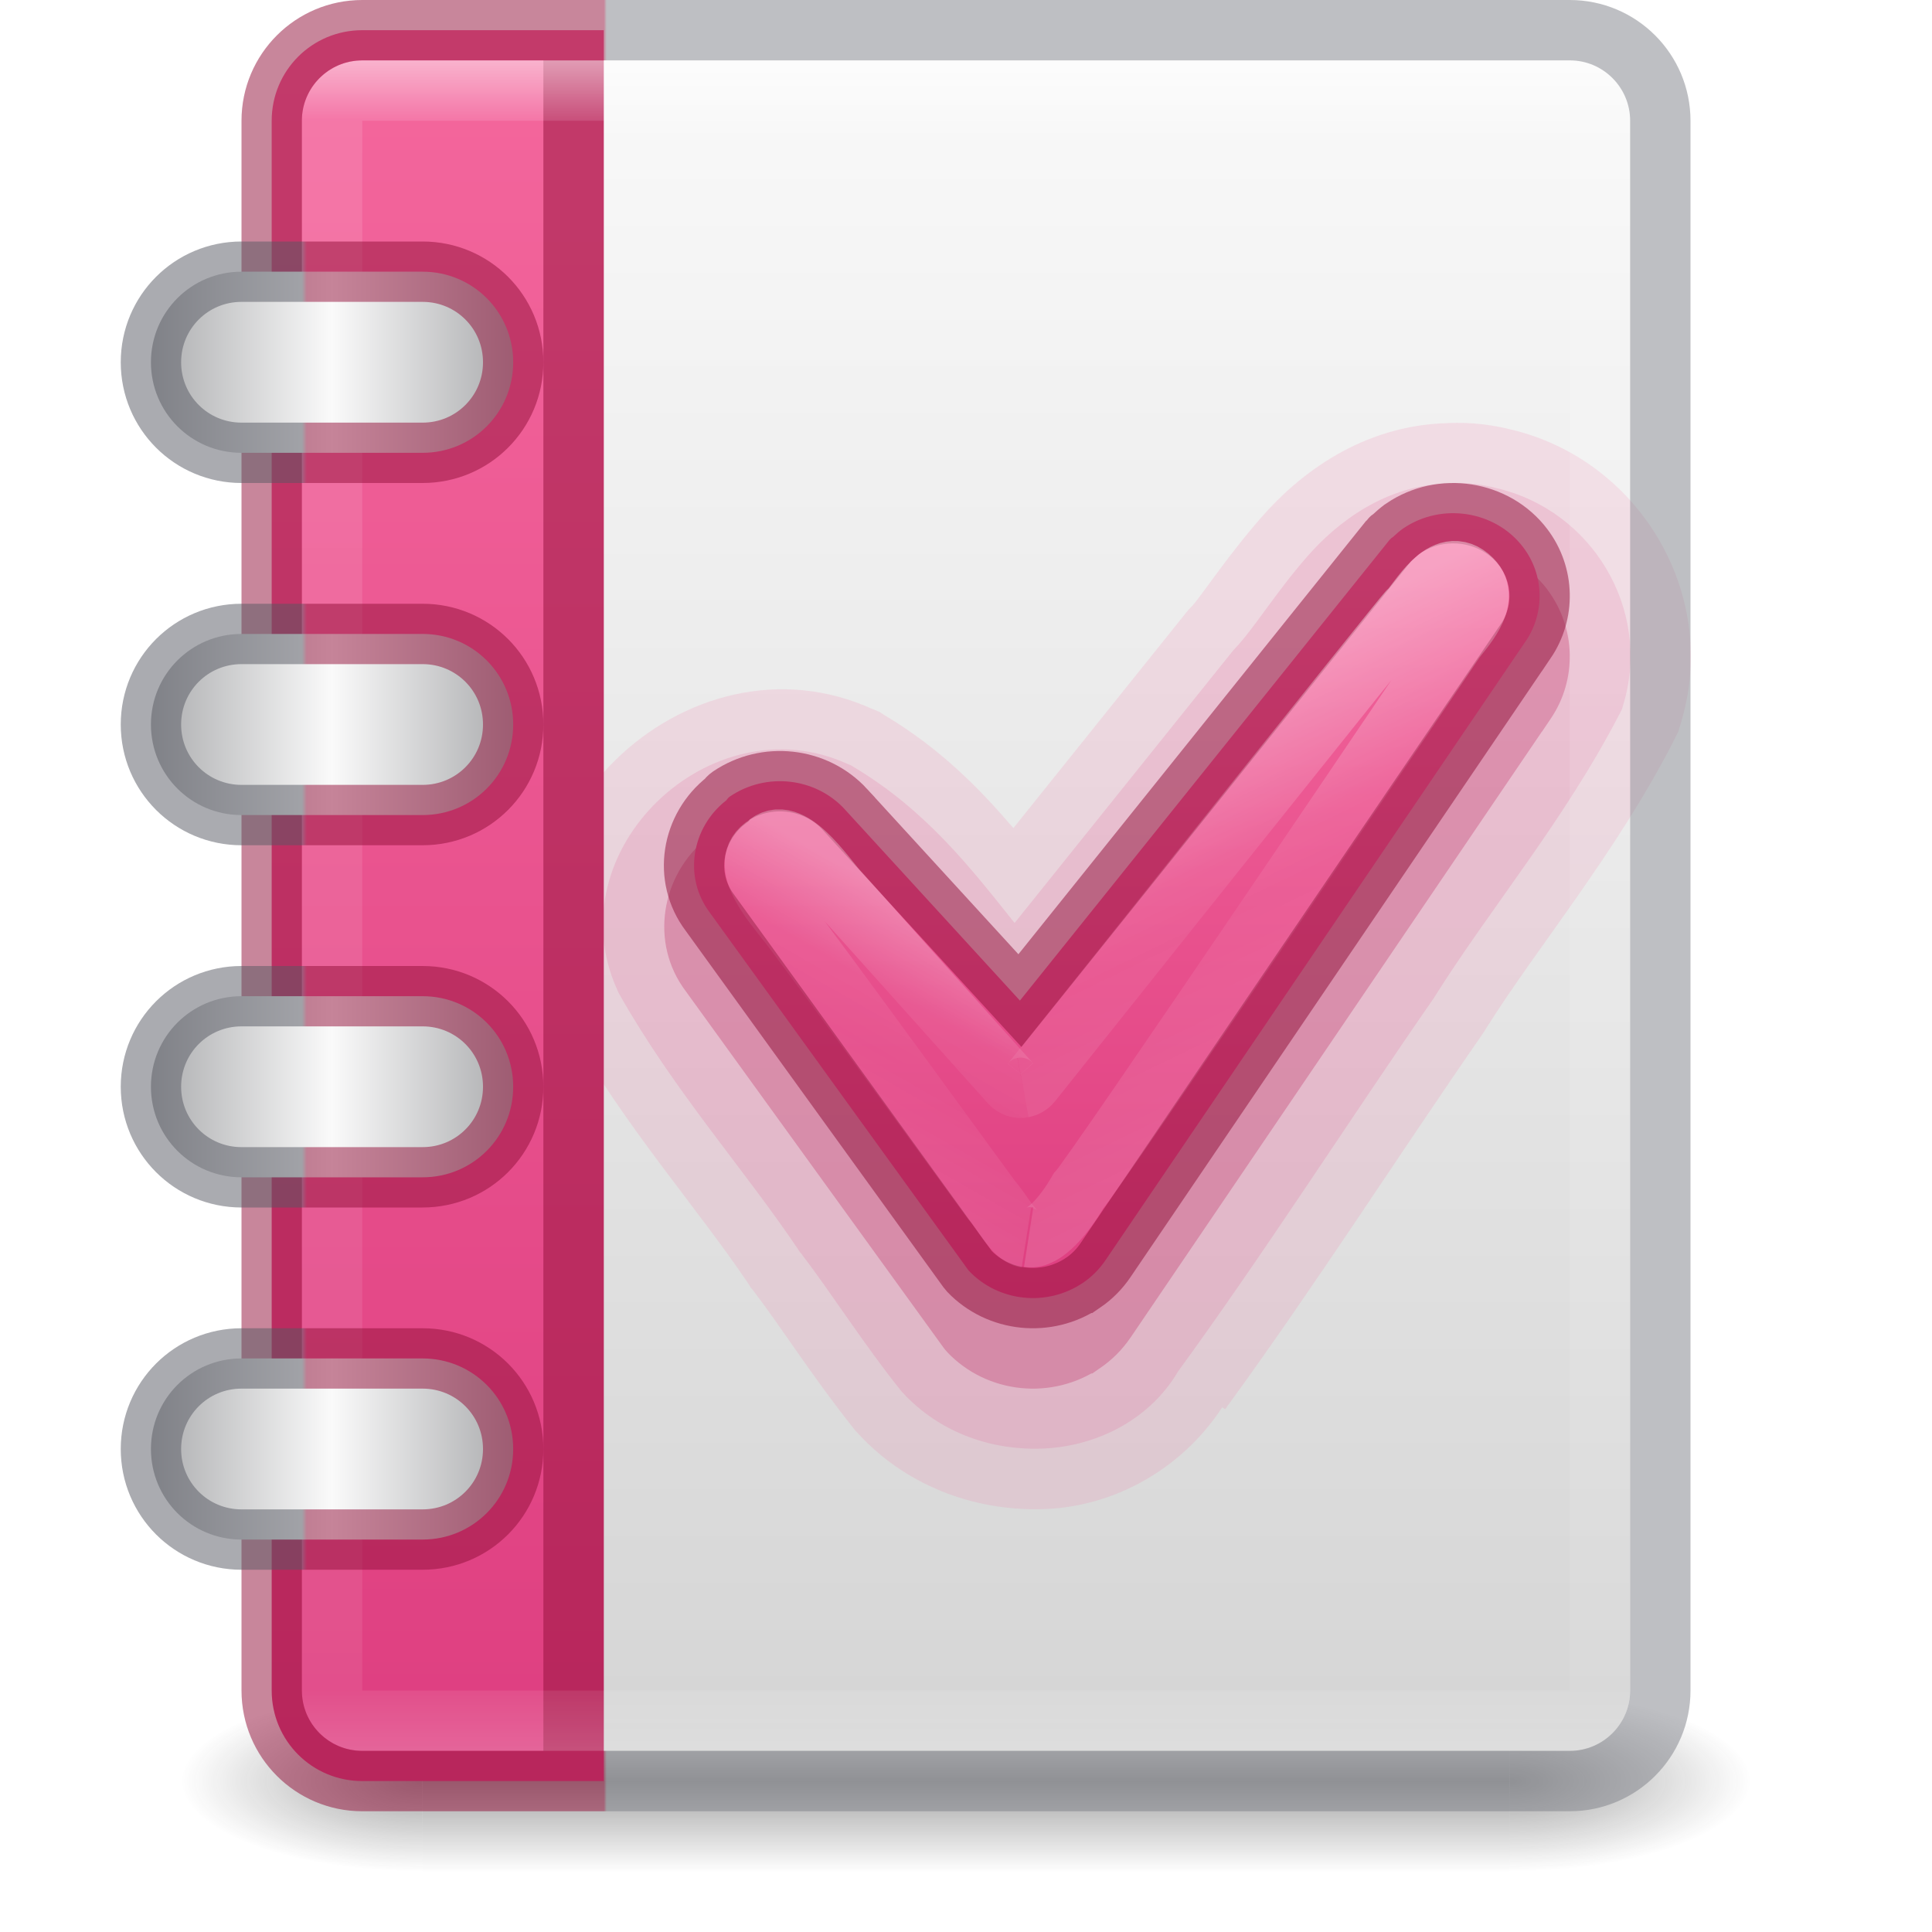
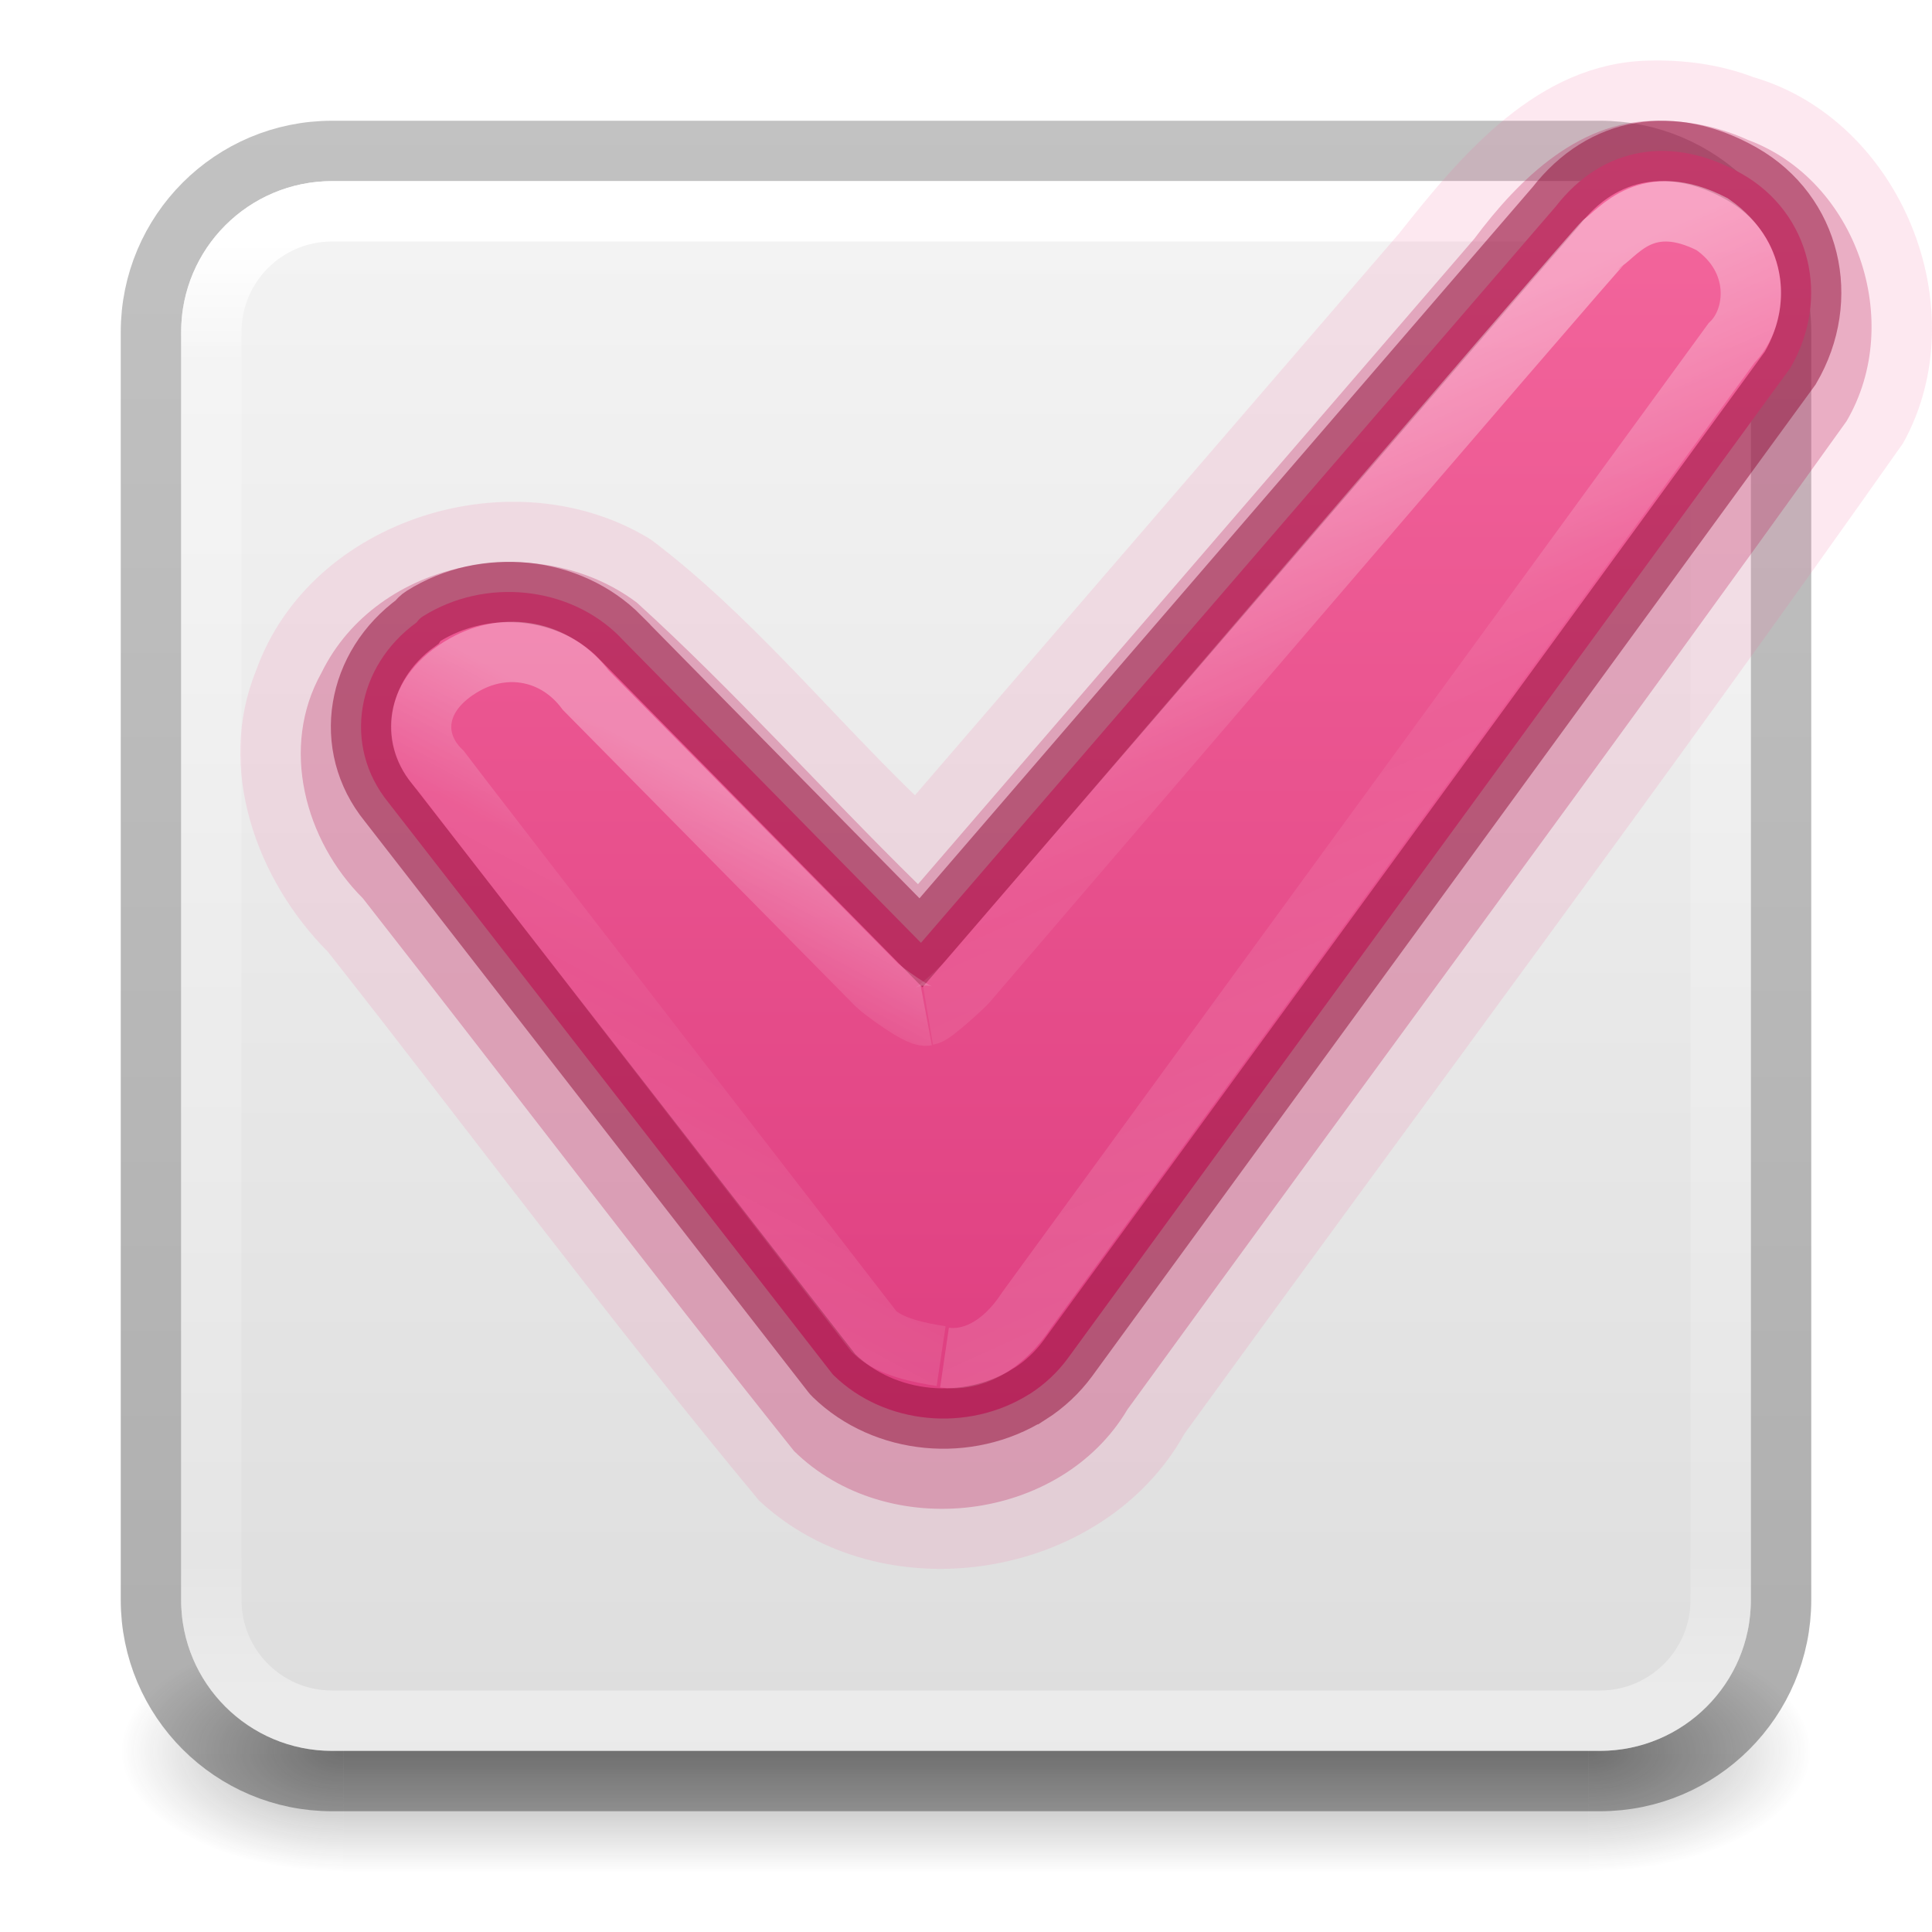
- <svg xmlns="http://www.w3.org/2000/svg" xmlns:xlink="http://www.w3.org/1999/xlink" version="1.1" width="32" height="32" id="svg3844">
-   <defs id="defs3846">
-     <linearGradient id="linearGradient913">
-       <stop style="stop-color:#555761;stop-opacity:1" offset="0" id="stop909" />
-       <stop style="stop-color:#555761;stop-opacity:1" offset="0.429" id="stop917" />
-       <stop style="stop-color:#910e38;stop-opacity:1" offset="0.44" id="stop919" />
-       <stop style="stop-color:#910e38;stop-opacity:1" offset="1" id="stop911" />
+ <svg xmlns="http://www.w3.org/2000/svg" xmlns:xlink="http://www.w3.org/1999/xlink" id="svg4715" height="32" width="32" version="1.1">
+   <defs id="defs4717">
+     <linearGradient id="linearGradient3924">
+       <stop offset="0" style="stop-color:#ffffff;stop-opacity:1" id="stop3926" />
+       <stop offset="0.081" style="stop-color:#ffffff;stop-opacity:0.235" id="stop3928" />
+       <stop offset="0.908" style="stop-color:#ffffff;stop-opacity:0.157" id="stop3930" />
+       <stop offset="1" style="stop-color:#ffffff;stop-opacity:0.392" id="stop3932" />
    </linearGradient>
-     <linearGradient id="linearGradient930">
-       <stop style="stop-color:#abacae;stop-opacity:1" offset="0" id="stop926" />
-       <stop style="stop-color:#fafafa;stop-opacity:1" offset="0.5" id="stop934" />
-       <stop style="stop-color:#abacae;stop-opacity:1" offset="1" id="stop928" />
+     <radialGradient gradientTransform="matrix(2.003784,0,0,1.4,27.98813,-17.4)" gradientUnits="userSpaceOnUse" xlink:href="#linearGradient3688-166-749" id="radialGradient3163" fy="43.5" fx="4.993" r="2.5" cy="43.5" cx="4.993" />
+     <linearGradient id="linearGradient3688-166-749">
+       <stop offset="0" style="stop-color:#181818;stop-opacity:1" id="stop2883" />
+       <stop offset="1" style="stop-color:#181818;stop-opacity:0" id="stop2885" />
    </linearGradient>
-     <linearGradient id="linearGradient918">
-       <stop style="stop-color:#910e38;stop-opacity:1" offset="0" id="stop914" />
-       <stop style="stop-color:#910e38;stop-opacity:1" offset="0.25" id="stop922" />
-       <stop style="stop-color:#7e8087;stop-opacity:1" offset="0.252" id="stop924" />
-       <stop style="stop-color:#7e8087;stop-opacity:1" offset="1" id="stop916" />
+     <radialGradient gradientTransform="matrix(2.003784,0,0,1.4,-20.01187,-104.4)" gradientUnits="userSpaceOnUse" xlink:href="#linearGradient3688-464-309" id="radialGradient3165" fy="43.5" fx="4.993" r="2.5" cy="43.5" cx="4.993" />
+     <linearGradient id="linearGradient3688-464-309">
+       <stop offset="0" style="stop-color:#181818;stop-opacity:1" id="stop2889" />
+       <stop offset="1" style="stop-color:#181818;stop-opacity:0" id="stop2891" />
    </linearGradient>
-     <linearGradient id="linearGradient899">
-       <stop id="stop895" style="stop-color:#f4679d;stop-opacity:1" offset="0" />
-       <stop id="stop897" style="stop-color:#de3e80;stop-opacity:1" offset="1" />
+     <linearGradient gradientUnits="userSpaceOnUse" xlink:href="#linearGradient3702-501-757" id="linearGradient3167" y2="39.999" x2="25.058" y1="47.028" x1="25.058" />
+     <linearGradient id="linearGradient3702-501-757">
+       <stop offset="0" style="stop-color:#181818;stop-opacity:0" id="stop2895" />
+       <stop offset="0.5" style="stop-color:#181818;stop-opacity:1" id="stop2897" />
+       <stop offset="1" style="stop-color:#181818;stop-opacity:0" id="stop2899" />
    </linearGradient>
-     <linearGradient id="linearGradient888">
-       <stop id="stop884" style="stop-color:#fafafa;stop-opacity:1" offset="0" />
-       <stop id="stop886" style="stop-color:#d4d4d4;stop-opacity:1" offset="1" />
-     </linearGradient>
-     <linearGradient x1="-51.786" y1="50.786" x2="-51.786" y2="2.906" id="linearGradient3033" xlink:href="#linearGradient3104-6" gradientUnits="userSpaceOnUse" gradientTransform="matrix(1.084352,0,0,1.199737,79.55086,-4.16286)" />
-     <linearGradient id="linearGradient3104-6">
-       <stop id="stop3106-3" style="stop-color:#000000;stop-opacity:0.318" offset="0" />
-       <stop id="stop3108-9" style="stop-color:#000000;stop-opacity:0.24" offset="1" />
-     </linearGradient>
-     <linearGradient x1="24" y1="5.864" x2="24" y2="42.176" id="linearGradient3093" xlink:href="#linearGradient3977-4" gradientUnits="userSpaceOnUse" gradientTransform="matrix(1.216216,0,0,1.540538,2.810818,-6.97295)" />
-     <linearGradient id="linearGradient3977-4">
-       <stop id="stop3979-7" style="stop-color:#ffffff;stop-opacity:1" offset="0" />
-       <stop id="stop3981-6" style="stop-color:#ffffff;stop-opacity:0.235" offset="0" />
-       <stop id="stop3983-5" style="stop-color:#ffffff;stop-opacity:0.157" offset="1" />
-       <stop id="stop3985-6" style="stop-color:#ffffff;stop-opacity:0.392" offset="1" />
-     </linearGradient>
-     <linearGradient x1="25.132" y1="0.985" x2="25.132" y2="47.013" id="linearGradient3096" xlink:href="#linearGradient3600-9" gradientUnits="userSpaceOnUse" gradientTransform="matrix(1.314283,0,0,1.260239,0.4572141,-2.17932)" />
-     <linearGradient id="linearGradient3600-9">
-       <stop id="stop3602-3" style="stop-color:#f4f4f4;stop-opacity:1" offset="0" />
-       <stop id="stop3604-7" style="stop-color:#dbdbdb;stop-opacity:1" offset="1" />
-     </linearGradient>
-     <radialGradient cx="605.714" cy="486.648" r="117.143" fx="605.714" fy="486.648" id="radialGradient3153" xlink:href="#linearGradient5060" gradientUnits="userSpaceOnUse" gradientTransform="matrix(0.01606478,0,0,0.01029412,16.31839,24.72571)" />
-     <linearGradient id="linearGradient5060">
-       <stop id="stop5062" style="stop-color:#000000;stop-opacity:1" offset="0" />
-       <stop id="stop5064" style="stop-color:#000000;stop-opacity:0" offset="1" />
-     </linearGradient>
-     <radialGradient cx="605.714" cy="486.648" r="117.143" fx="605.714" fy="486.648" id="radialGradient3156" xlink:href="#linearGradient5060" gradientUnits="userSpaceOnUse" gradientTransform="matrix(-0.01606478,0,0,0.01029412,15.68161,24.72571)" />
-     <linearGradient id="linearGradient5048">
-       <stop id="stop5050" style="stop-color:#000000;stop-opacity:0" offset="0" />
-       <stop id="stop5056" style="stop-color:#000000;stop-opacity:1" offset="0.5" />
-       <stop id="stop5052" style="stop-color:#000000;stop-opacity:0" offset="1" />
-     </linearGradient>
-     <linearGradient x1="302.857" y1="366.648" x2="302.857" y2="609.505" id="linearGradient3842" xlink:href="#linearGradient5048" gradientUnits="userSpaceOnUse" gradientTransform="matrix(0.04142012,0,0,0.01029412,1.029585,24.72571)" />
-     <linearGradient id="linearGradient3924-2-2-5-8">
-       <stop id="stop3926-9-4-9-6" style="stop-color:#ffffff;stop-opacity:1" offset="0" />
-       <stop id="stop3928-9-8-6-5" style="stop-color:#ffffff;stop-opacity:0.235" offset="0.035" />
-       <stop id="stop3930-3-5-1-7" style="stop-color:#ffffff;stop-opacity:0.157" offset="0.964" />
-       <stop id="stop3932-8-0-4-8" style="stop-color:#ffffff;stop-opacity:0.392" offset="1" />
-     </linearGradient>
-     <radialGradient cx="4.993" cy="43.5" r="2.5" fx="4.993" fy="43.5" id="radialGradient3337-2-2" xlink:href="#linearGradient3688-166-749-4-0-3-8" gradientUnits="userSpaceOnUse" gradientTransform="matrix(3.163875,0,0,1,-30.74401,17.83141)" />
-     <linearGradient id="linearGradient3688-166-749-4-0-3-8">
-       <stop id="stop2883-4-0-1-8" style="stop-color:#181818;stop-opacity:1" offset="0" />
-       <stop id="stop2885-9-2-9-6" style="stop-color:#181818;stop-opacity:0" offset="1" />
-     </linearGradient>
-     <radialGradient cx="4.993" cy="43.5" r="2.5" fx="4.993" fy="43.5" id="radialGradient3339-1-4" xlink:href="#linearGradient3688-166-749-4-0-3-8" gradientUnits="userSpaceOnUse" gradientTransform="matrix(3.163875,0,0,1,43.33813,-104.8314)" />
-     <linearGradient id="linearGradient3702-501-757-8-4-1-1">
-       <stop id="stop2895-8-9-9-1" style="stop-color:#181818;stop-opacity:0" offset="0" />
-       <stop id="stop2897-7-8-7-7" style="stop-color:#181818;stop-opacity:1" offset="0.5" />
-       <stop id="stop2899-4-5-1-5" style="stop-color:#181818;stop-opacity:0" offset="1" />
-     </linearGradient>
-     <linearGradient gradientTransform="matrix(1.57895,0,0,0.7142857,-74.93587,30.25998)" x1="25.058" y1="47.028" x2="25.058" y2="39.999" id="linearGradient13984" xlink:href="#linearGradient3702-501-757-8-4-1-1" gradientUnits="userSpaceOnUse" />
-     <linearGradient id="linearGradient4632-92-3-0-8-1">
-       <stop id="stop4634-68-8-0-2-9" style="stop-color:#fafafa;stop-opacity:1" offset="0" />
-       <stop id="stop4636-8-21-7-1-4" style="stop-color:#e1e1e1;stop-opacity:1" offset="1" />
-     </linearGradient>
-     <linearGradient xlink:href="#linearGradient3924-2-2-5-8" id="linearGradient3647" gradientUnits="userSpaceOnUse" gradientTransform="matrix(0.6081081,0,0,0.7702703,1.405404,-3.450858)" x1="24" y1="5.778" x2="24" y2="42.129" />
-     <radialGradient xlink:href="#linearGradient4632-92-3-0-8-1" id="radialGradient3651" gradientUnits="userSpaceOnUse" gradientTransform="matrix(0,2.524256,-2.010848,1.09873e-8,40.73093,-80.44578)" cx="32" cy="4.342" fx="32" fy="4.342" r="27.5" />
-     <linearGradient xlink:href="#linearGradient888" id="linearGradient882" x1="31.337" y1="0.516" x2="31.337" y2="59.415" gradientUnits="userSpaceOnUse" gradientTransform="scale(0.5)" />
-     <radialGradient cx="4.993" cy="43.5" r="2.5" fx="4.993" fy="43.5" id="radialGradient2976" xlink:href="#linearGradient3688-166-749-4-0-3-8" gradientUnits="userSpaceOnUse" gradientTransform="matrix(2.175537,0,0,1.4,25.34426,-17.4)" />
-     <radialGradient cx="4.993" cy="43.5" r="2.5" fx="4.993" fy="43.5" id="radialGradient2978" xlink:href="#linearGradient3688-166-749-4-0-3-8" gradientUnits="userSpaceOnUse" gradientTransform="matrix(2.175537,0,0,1.4,-22.65574,-104.4)" />
-     <linearGradient x1="25.058" y1="47.028" x2="25.058" y2="39.999" id="linearGradient2980" xlink:href="#linearGradient3702-501-757-8-4-1-1" gradientUnits="userSpaceOnUse" gradientTransform="matrix(0.872449,0,0,1,3.061224,0)" />
-     <linearGradient xlink:href="#linearGradient899" id="linearGradient893" gradientUnits="userSpaceOnUse" gradientTransform="scale(0.5)" x1="16" y1="1" x2="16" y2="59" />
-     <linearGradient xlink:href="#linearGradient918" id="linearGradient920" x1="4" y1="15" x2="28" y2="15" gradientUnits="userSpaceOnUse" />
-     <linearGradient xlink:href="#linearGradient930" id="linearGradient932" x1="2.5" y1="15" x2="8.5" y2="15" gradientUnits="userSpaceOnUse" />
-     <linearGradient xlink:href="#linearGradient913" id="linearGradient915" x1="2" y1="15" x2="9" y2="15" gradientUnits="userSpaceOnUse" />
-     <linearGradient xlink:href="#linearGradient899" id="linearGradient2068-3-3-3" gradientUnits="userSpaceOnUse" x1="32.497" y1="103.041" x2="32.497" y2="131.956" gradientTransform="matrix(0.4531126,0,0,0.4654049,3.370323,-39.68606)" />
-     <linearGradient xlink:href="#linearGradient1825" id="linearGradient1643" gradientUnits="userSpaceOnUse" gradientTransform="matrix(0.4531126,0,0,0.4654049,3.370323,-39.68606)" x1="30.957" y1="112.008" x2="38.931" y2="128.952" />
+     <linearGradient gradientTransform="matrix(0.6756757,0,0,0.6756757,-0.2162133,-0.2162091)" gradientUnits="userSpaceOnUse" xlink:href="#linearGradient3924" id="linearGradient3027" y2="41.76" x2="24" y1="6.24" x1="24" />
    <linearGradient id="linearGradient1825">
      <stop id="stop1817" style="stop-color:#ffffff;stop-opacity:1" offset="0" />
      <stop id="stop1819" style="stop-color:#ffffff;stop-opacity:0.235" offset="0.333" />
      <stop id="stop1821" style="stop-color:#ffffff;stop-opacity:0.157" offset="0.429" />
      <stop id="stop1823" style="stop-color:#ffffff;stop-opacity:0.392" offset="1" />
    </linearGradient>
-     <linearGradient xlink:href="#linearGradient1915" id="linearGradient1641" gradientUnits="userSpaceOnUse" gradientTransform="matrix(0.4531126,0,0,0.4654049,3.370323,-39.68606)" x1="33.948" y1="121.975" x2="28.964" y2="130.946" />
    <linearGradient id="linearGradient1915">
      <stop id="stop1907" style="stop-color:#ffffff;stop-opacity:1" offset="0" />
      <stop id="stop1909" style="stop-color:#ffffff;stop-opacity:0.235" offset="0.3" />
      <stop id="stop1911" style="stop-color:#ffffff;stop-opacity:0.157" offset="0.5" />
      <stop id="stop1913" style="stop-color:#ffffff;stop-opacity:0.392" offset="1" />
    </linearGradient>
+     <linearGradient xlink:href="#linearGradient3600-9-51" id="linearGradient1512" gradientUnits="userSpaceOnUse" gradientTransform="matrix(0.6646601,0,0,0.6392712,-33.1873,-0.08703975)" x1="74.839" y1="4.536" x2="74.839" y2="49.779" />
+     <linearGradient id="linearGradient3600-9-51">
+       <stop offset="0" style="stop-color:#f4f4f4;stop-opacity:1" id="stop3602-0-0" />
+       <stop offset="1" style="stop-color:#dbdbdb;stop-opacity:1" id="stop3604-9-04" />
+     </linearGradient>
+     <linearGradient id="linearGradient3104-6">
+       <stop offset="0" style="stop-color:#000000;stop-opacity:0.318" id="stop3106-3" />
+       <stop offset="1" style="stop-color:#000000;stop-opacity:0.24" id="stop3108-9" />
+     </linearGradient>
+     <linearGradient xlink:href="#linearGradient3104-6" id="linearGradient1572" gradientUnits="userSpaceOnUse" gradientTransform="matrix(0.8074969,0,0,0.8947171,-45.63511,-9.241927)" x1="72.893" y1="43.74" x2="72.893" y2="12.524" />
+     <linearGradient xlink:href="#linearGradient971" id="linearGradient5728" gradientUnits="userSpaceOnUse" gradientTransform="matrix(0.7786128,0,0,0.7442279,-7.983845,-74.34663)" x1="32.497" y1="103.041" x2="32.497" y2="131.956" />
+     <linearGradient id="linearGradient971">
+       <stop style="stop-color:#f4679d;stop-opacity:1" offset="0" id="stop967" />
+       <stop style="stop-color:#de3e80;stop-opacity:1" offset="1" id="stop969" />
+     </linearGradient>
+     <linearGradient xlink:href="#linearGradient1825" id="linearGradient5732" gradientUnits="userSpaceOnUse" gradientTransform="matrix(0.7597442,0,0,0.7299613,-7.368367,-72.81804)" x1="30.957" y1="112.008" x2="38.931" y2="128.952" />
+     <linearGradient xlink:href="#linearGradient1915" id="linearGradient5730" gradientUnits="userSpaceOnUse" gradientTransform="matrix(0.7605237,0,0,0.7321513,-7.561859,-72.83315)" x1="33.948" y1="121.975" x2="28.964" y2="130.946" />
  </defs>
-   <g style="display:inline" id="g2036-2" transform="matrix(0.6999997,0,0,0.3333336,-0.7999998,15.33333)">
-     <g style="opacity:0.4" id="g3712-3" transform="matrix(1.052632,0,0,1.285713,-1.263158,-13.42854)">
-       <rect style="fill:url(#radialGradient2976);fill-opacity:1;stroke:none;stroke-width:1.042" id="rect2801-0" y="40" x="36.214" height="7" width="5.429" />
-       <rect style="fill:url(#radialGradient2978);fill-opacity:1;stroke:none;stroke-width:1.042" id="rect3696-2" transform="scale(-1)" y="-47" x="-11.786" height="7" width="5.429" />
-       <rect style="fill:url(#linearGradient2980);fill-opacity:1;stroke:none;stroke-width:0.934" id="rect3700-1" y="40" x="11.786" height="7" width="24.429" />
-     </g>
+   <g style="opacity:0.4" id="g3712" transform="matrix(0.7368421,0,0,0.5714285,-1.684211,4.142858)">
+     <rect style="fill:url(#radialGradient3163);fill-opacity:1;stroke:none" id="rect2801" y="40" x="38" height="7" width="5" />
+     <rect style="fill:url(#radialGradient3165);fill-opacity:1;stroke:none" id="rect3696" transform="scale(-1)" y="-47" x="-10" height="7" width="5" />
+     <rect style="fill:url(#linearGradient3167);fill-opacity:1;stroke:none" id="rect3700" y="40" x="10" height="7" width="28" />
  </g>
-   <rect width="22" height="28" rx="1" ry="1" x="5" y="1" id="rect5505-21-3-8-5-2" style="color:#000000;display:inline;overflow:visible;visibility:visible;fill:url(#linearGradient882);fill-opacity:1;fill-rule:nonzero;stroke:none;stroke-width:0.51;marker:none;enable-background:accumulate" />
-   <path style="color:#000000;font-style:normal;font-variant:normal;font-weight:normal;font-stretch:normal;font-size:medium;line-height:normal;font-family:sans-serif;font-variant-ligatures:normal;font-variant-position:normal;font-variant-caps:normal;font-variant-numeric:normal;font-variant-alternates:normal;font-variant-east-asian:normal;font-feature-settings:normal;font-variation-settings:normal;text-indent:0;text-align:start;text-decoration:none;text-decoration-line:none;text-decoration-style:solid;text-decoration-color:#000000;letter-spacing:normal;word-spacing:normal;text-transform:none;writing-mode:lr-tb;direction:ltr;text-orientation:mixed;dominant-baseline:auto;baseline-shift:baseline;text-anchor:start;white-space:normal;shape-padding:0;shape-margin:0;inline-size:0;clip-rule:nonzero;display:inline;overflow:visible;visibility:visible;opacity:0.15;isolation:auto;mix-blend-mode:normal;color-interpolation:sRGB;color-interpolation-filters:linearRGB;solid-color:#000000;solid-opacity:1;vector-effect:none;fill:#f4679d;fill-opacity:1;fill-rule:nonzero;stroke:none;stroke-linecap:butt;stroke-linejoin:miter;stroke-miterlimit:4;stroke-dasharray:none;stroke-dashoffset:0;stroke-opacity:1;marker:none;color-rendering:auto;image-rendering:auto;shape-rendering:auto;text-rendering:auto;enable-background:accumulate;stop-color:#000000;stop-opacity:1" d="m 23.971,7.008 c -1.417,0.039 -2.454,0.845 -3.076,1.557 -0.584,0.668 -1.004,1.32 -1.16,1.484 l -0.004,0.002 -0.051,0.055 -0.051,0.062 -0.004,0.006 c -0.947,1.181 -1.893,2.361 -2.84,3.541 -0.557,-0.648 -1.198,-1.309 -2.127,-1.865 l -0.098,-0.062 -0.125,-0.053 0.027,0.014 C 11.384,10.336 7.902,13.687 9.312,16.805 l -0.01,-0.018 0.037,0.086 0.049,0.086 0.002,0.006 c 0.969,1.715 2.159,3.038 2.994,4.281 0.003,0.005 0.009,0.011 0.012,0.016 l 0.031,0.055 0.045,0.053 c 0.48,0.63 0.996,1.448 1.65,2.268 l 0.041,0.053 0.051,0.055 c 0.847,0.919 2.031,1.303 3.145,1.246 1.072,-0.055 2.19,-0.623 2.885,-1.682 l 0.049,0.033 c 0.015,-0.02 0.028,-0.042 0.043,-0.062 5.24e-4,-7.21e-4 0.001,-0.001 0.002,-0.002 1.445,-1.984 2.853,-4.185 4.227,-6.166 l 0.004,-0.008 0.031,-0.045 0.012,-0.021 0.004,-0.006 0.008,-0.014 c 0.874,-1.383 2.114,-2.848 3.086,-4.723 l 0.002,-0.008 0.086,-0.17 0.053,-0.176 v -0.002 C 28.478,9.814 27.134,7.605 25.014,7.111 24.787,7.055 24.417,6.985 23.971,7.008 Z" id="path977" />
-   <path style="color:#000000;font-style:normal;font-variant:normal;font-weight:normal;font-stretch:normal;font-size:medium;line-height:normal;font-family:sans-serif;font-variant-ligatures:normal;font-variant-position:normal;font-variant-caps:normal;font-variant-numeric:normal;font-variant-alternates:normal;font-variant-east-asian:normal;font-feature-settings:normal;font-variation-settings:normal;text-indent:0;text-align:start;text-decoration:none;text-decoration-line:none;text-decoration-style:solid;text-decoration-color:#000000;letter-spacing:normal;word-spacing:normal;text-transform:none;writing-mode:lr-tb;direction:ltr;text-orientation:mixed;dominant-baseline:auto;baseline-shift:baseline;text-anchor:start;white-space:normal;shape-padding:0;shape-margin:0;inline-size:0;clip-rule:nonzero;display:inline;overflow:visible;visibility:visible;opacity:0.15;isolation:auto;mix-blend-mode:normal;color-interpolation:sRGB;color-interpolation-filters:linearRGB;solid-color:#000000;solid-opacity:1;vector-effect:none;fill:#de3e80;fill-opacity:1;fill-rule:nonzero;stroke:none;stroke-linecap:butt;stroke-linejoin:miter;stroke-miterlimit:4;stroke-dasharray:none;stroke-dashoffset:0;stroke-opacity:1;marker:none;color-rendering:auto;image-rendering:auto;shape-rendering:auto;text-rendering:auto;enable-background:accumulate;stop-color:#000000;stop-opacity:1" d="m 24.008,8.004 c -1.05,0.025 -1.851,0.635 -2.361,1.219 -0.516,0.591 -0.879,1.189 -1.188,1.514 l -0.027,0.029 -0.027,0.033 c -1.2,1.497 -2.399,2.992 -3.6,4.488 -0.702,-0.879 -1.45,-1.856 -2.66,-2.58 l -0.047,-0.029 -0.051,-0.021 c -2.271,-1.042 -4.867,1.432 -3.824,3.736 l 0.018,0.041 0.021,0.039 c 0.905,1.602 2.072,2.901 2.965,4.232 l 0.016,0.025 0.02,0.023 c 0.522,0.684 1.031,1.494 1.643,2.26 l 0.021,0.027 0.023,0.025 c 0.627,0.681 1.505,0.97 2.359,0.926 0.855,-0.044 1.771,-0.476 2.248,-1.354 l -0.07,0.113 c 1.434,-1.963 2.853,-4.186 4.256,-6.211 l 0.012,-0.018 0.012,-0.02 c 0.928,-1.472 2.143,-2.912 3.055,-4.67 l 0.043,-0.086 0.027,-0.092 C 27.356,10.081 26.359,8.448 24.783,8.084 24.598,8.037 24.333,7.985 24.008,8.004 Z" id="path965" />
-   <path style="color:#000000;font-style:normal;font-variant:normal;font-weight:normal;font-stretch:normal;font-size:medium;line-height:normal;font-family:sans-serif;font-variant-ligatures:normal;font-variant-position:normal;font-variant-caps:normal;font-variant-numeric:normal;font-variant-alternates:normal;font-variant-east-asian:normal;font-feature-settings:normal;font-variation-settings:normal;text-indent:0;text-align:start;text-decoration:none;text-decoration-line:none;text-decoration-style:solid;text-decoration-color:#000000;letter-spacing:normal;word-spacing:normal;text-transform:none;writing-mode:lr-tb;direction:ltr;text-orientation:mixed;dominant-baseline:auto;baseline-shift:baseline;text-anchor:start;white-space:normal;shape-padding:0;shape-margin:0;inline-size:0;clip-rule:nonzero;display:inline;overflow:visible;visibility:visible;opacity:0.3;isolation:auto;mix-blend-mode:normal;color-interpolation:sRGB;color-interpolation-filters:linearRGB;solid-color:#000000;solid-opacity:1;vector-effect:none;fill:#bc245d;fill-opacity:1;fill-rule:nonzero;stroke:none;stroke-linecap:butt;stroke-linejoin:miter;stroke-miterlimit:4;stroke-dasharray:none;stroke-dashoffset:0;stroke-opacity:1;marker:none;color-rendering:auto;image-rendering:auto;shape-rendering:auto;text-rendering:auto;enable-background:accumulate;stop-color:#000000;stop-opacity:1" d="m 24.26,9.006 -0.113,0.035 0.23,-0.018 z m 0.117,0.018 c -0.476,-0.074 -0.988,0.022 -1.418,0.314 l -0.002,0.002 -0.039,0.027 -0.021,0.023 -0.006,0.006 c -0.004,0.003 -0.006,0.005 -0.01,0.008 -0.055,0.044 -0.113,0.088 -0.152,0.125 l 0.088,-0.064 c -0.074,0.044 -0.14,0.099 -0.193,0.166 l -5.754,7.174 -2.377,-2.594 v -0.002 l -0.133,-0.144 C 13.703,13.353 12.613,13.237 11.812,13.778 l -0.002,0.002 c -0.038,0.026 -0.062,0.065 -0.094,0.098 -0.768,0.611 -0.963,1.74 -0.355,2.543 l 4.268,5.902 c 0.018,0.026 0.039,0.049 0.061,0.072 v 0.002 l 0.002,0.002 c 0.66,0.69 1.733,0.797 2.523,0.264 h 0.002 l 0.002,-0.002 c 0.2,-0.136 0.371,-0.308 0.504,-0.504 l 0.002,-0.002 6.812,-10.035 h 0.002 L 25.688,11.899 c 0.431,-0.638 0.42,-1.498 -0.059,-2.133 v -0.002 C 25.313,9.348 24.854,9.098 24.377,9.024 Z M 18.215,22.663 17.938,22.749 h 0.154 z" id="path959" />
-   <path id="rect890" style="color:#000000;display:inline;overflow:visible;visibility:visible;fill:url(#linearGradient893);fill-opacity:1;fill-rule:nonzero;stroke:none;stroke-width:0.51;marker:none;enable-background:accumulate" d="m 6,0.5 h 4 c 0,3.263 0,25.5 0,29 H 6 C 5.169,29.5 4.5,28.831 4.5,28 V 2 C 4.5,1.169 5.169,0.5 6,0.5 Z" />
-   <path style="fill:none;stroke:#910e38;stroke-width:1px;stroke-linecap:butt;stroke-linejoin:miter;stroke-opacity:1;opacity:0.5" d="M 9.5,1 V 29" id="path912" />
-   <rect width="21" height="27" rx="0.5" ry="0.5" x="5.5" y="1.5" id="rect6741-5-0-2-3" style="opacity:0.5;fill:none;stroke:url(#linearGradient3647);stroke-width:1;stroke-linecap:round;stroke-linejoin:round;stroke-miterlimit:4;stroke-dasharray:none;stroke-dashoffset:0;stroke-opacity:1" />
-   <rect width="23" height="29" rx="1.5" ry="1.5" x="4.5" y="0.5" id="rect5505-21-3-8-9-1-1" style="color:#000000;display:inline;overflow:visible;visibility:visible;opacity:0.5;fill:none;stroke:url(#linearGradient920);stroke-width:1;stroke-linecap:butt;stroke-linejoin:miter;stroke-miterlimit:4;stroke-dasharray:none;stroke-dashoffset:0;stroke-opacity:1;marker:none;enable-background:accumulate" />
-   <path id="rect908" style="opacity:1;fill:url(#linearGradient932);stroke:none;fill-opacity:1" d="M 4 4.5 C 3.169 4.5 2.5 5.169 2.5 6 C 2.5 6.831 3.169 7.5 4 7.5 L 7 7.5 C 7.831 7.5 8.5 6.831 8.5 6 C 8.5 5.169 7.831 4.5 7 4.5 L 4 4.5 z M 4 10.5 C 3.169 10.5 2.5 11.169 2.5 12 C 2.5 12.831 3.169 13.5 4 13.5 L 7 13.5 C 7.831 13.5 8.5 12.831 8.5 12 C 8.5 11.169 7.831 10.5 7 10.5 L 4 10.5 z M 4 16.5 C 3.169 16.5 2.5 17.169 2.5 18 C 2.5 18.831 3.169 19.5 4 19.5 L 7 19.5 C 7.831 19.5 8.5 18.831 8.5 18 C 8.5 17.169 7.831 16.5 7 16.5 L 4 16.5 z M 4 22.5 C 3.169 22.5 2.5 23.169 2.5 24 C 2.5 24.831 3.169 25.5 4 25.5 L 7 25.5 C 7.831 25.5 8.5 24.831 8.5 24 C 8.5 23.169 7.831 22.5 7 22.5 L 4 22.5 z " />
-   <path id="rect916" style="opacity:0.5;fill:none;stroke:url(#linearGradient915)" d="M 4 4.5 C 3.169 4.5 2.5 5.169 2.5 6 C 2.5 6.831 3.169 7.5 4 7.5 L 7 7.5 C 7.831 7.5 8.5 6.831 8.5 6 C 8.5 5.169 7.831 4.5 7 4.5 L 4 4.5 z M 4 10.5 C 3.169 10.5 2.5 11.169 2.5 12 C 2.5 12.831 3.169 13.5 4 13.5 L 7 13.5 C 7.831 13.5 8.5 12.831 8.5 12 C 8.5 11.169 7.831 10.5 7 10.5 L 4 10.5 z M 4 16.5 C 3.169 16.5 2.5 17.169 2.5 18 C 2.5 18.831 3.169 19.5 4 19.5 L 7 19.5 C 7.831 19.5 8.5 18.831 8.5 18 C 8.5 17.169 7.831 16.5 7 16.5 L 4 16.5 z M 4 22.5 C 3.169 22.5 2.5 23.169 2.5 24 C 2.5 24.831 3.169 25.5 4 25.5 L 7 25.5 C 7.831 25.5 8.5 24.831 8.5 24 C 8.5 23.169 7.831 22.5 7 22.5 L 4 22.5 z " />
-   <path id="path859-59-98-9-4-7" style="font-variation-settings:normal;vector-effect:none;fill:url(#linearGradient2068-3-3-3);fill-opacity:1;stroke:#910e38;stroke-width:1;stroke-linecap:butt;stroke-linejoin:miter;stroke-miterlimit:4;stroke-dasharray:none;stroke-dashoffset:0;stroke-opacity:0.5;marker:none;stop-color:#000000" d="m 24.3,8.518 c -0.358,-0.056 -0.739,0.017 -1.059,0.235 a 0.211,0.216 0 0 0 -9.05e-4,9.276e-4 c -0.061,0.042 -0.115,0.091 -0.169,0.141 a 0.211,0.216 0 0 0 -0.058,0.05 l -6.12,7.628 -2.901,-3.168 a 0.211,0.216 0 0 0 0,-9.27e-4 c -0.488,-0.528 -1.302,-0.617 -1.9,-0.213 a 0.211,0.216 0 0 0 -0.06,0.063 c -0.579,0.45 -0.719,1.275 -0.273,1.865 l 4.274,5.911 a 0.211,0.216 0 0 0 0.019,0.023 c 0.491,0.513 1.293,0.594 1.884,0.195 a 0.211,0.216 0 0 0 9.03e-4,0 c 0.148,-0.101 0.273,-0.227 0.372,-0.373 l 6.962,-10.256 a 0.211,0.216 0 0 0 9.03e-4,0 C 25.586,10.155 25.581,9.53 25.23,9.066 24.998,8.759 24.658,8.574 24.3,8.518 Z" />
-   <path id="path859-59-9-4-7-5-2" style="font-variation-settings:normal;opacity:0.6;vector-effect:none;fill:none;fill-opacity:1;stroke:url(#linearGradient1641);stroke-width:1;stroke-linecap:butt;stroke-linejoin:miter;stroke-miterlimit:4;stroke-dasharray:none;stroke-dashoffset:0;stroke-opacity:0.5;marker:none;stop-color:#000000" d="m 16.946,18.013 c -0.076,0.015 -0.155,-0.011 -0.208,-0.069 L 13.877,14.752 C 13.668,14.527 13.075,13.613 12.688,14 12.19,14.288 12.841,15.01 13,15.22 c 0.125,0.125 3.426,4.661 3.426,4.661 C 16.58,20.04 16.785,20.466 17,20.5" />
-   <path id="path859-59-9-7-8-3-2-2" style="font-variation-settings:normal;opacity:0.8;vector-effect:none;fill:none;fill-opacity:1;stroke:url(#linearGradient1643);stroke-width:1;stroke-linecap:butt;stroke-linejoin:miter;stroke-miterlimit:4;stroke-dasharray:none;stroke-dashoffset:0;stroke-opacity:0.5;marker:none;stop-color:#000000" d="m 17.038,20.489 c 0.256,0.04 0.598,-0.371 0.822,-0.759 0.231,-0.231 6.231,-9.119 6.231,-9.119 0.104,-0.155 0.629,-0.672 0.285,-1.016 -0.466,-0.466 -0.894,0.413 -1.051,0.531 -0.053,0.036 -6.243,7.805 -6.243,7.805 -0.034,0.042 -0.082,0.071 -0.135,0.081" />
+   <rect style="color:#000000;font-variation-settings:normal;display:inline;overflow:visible;visibility:visible;vector-effect:none;fill:url(#linearGradient1512);fill-opacity:1;fill-rule:nonzero;stroke:none;stroke-width:1;stroke-linecap:butt;stroke-linejoin:miter;stroke-miterlimit:4;stroke-dasharray:none;stroke-dashoffset:0;stroke-opacity:1;-inkscape-stroke:none;marker:none;enable-background:accumulate;stop-color:#000000" id="rect5505-21-1-7-2-9" y="3" x="3" ry="2.5" rx="2.5" height="26" width="26" />
+   <rect style="color:#000000;display:inline;overflow:visible;visibility:visible;opacity:1;fill:none;stroke:url(#linearGradient1572);stroke-width:1;stroke-linecap:butt;stroke-linejoin:round;stroke-miterlimit:4;stroke-dasharray:none;stroke-dashoffset:0;stroke-opacity:1;marker:none;enable-background:accumulate;font-variation-settings:normal;vector-effect:none;fill-opacity:1;-inkscape-stroke:none;stop-color:#000000;stop-opacity:1" id="rect5505-6-6" y="2.5" x="2.5" ry="3" rx="3" height="27" width="27" />
+   <rect style="fill:none;stroke:url(#linearGradient3027);stroke-width:1;stroke-linecap:round;stroke-linejoin:round;stroke-miterlimit:4;stroke-dasharray:none;stroke-dashoffset:0;stroke-opacity:1" id="rect6741-7" y="3.5" x="3.5" ry="2" rx="2" height="25" width="25" />
+   <path id="path859-59-98-9-4-7-9-2-6" style="font-variation-settings:normal;opacity:0.15;vector-effect:none;fill:#f4679d;fill-opacity:1;stroke:none;stroke-width:1;stroke-linecap:butt;stroke-linejoin:miter;stroke-miterlimit:4;stroke-dasharray:none;stroke-dashoffset:0;stroke-opacity:1;-inkscape-stroke:none;marker:none;stop-color:#000000" d="M 27.293,1.004 C 25.472,1.05 24.215,2.55 23.176,3.864 20.502,6.967 17.828,10.069 15.154,13.172 13.7,11.762 12.402,10.161 10.783,8.938 8.532,7.543 5.146,8.566 4.24,11.111 c -0.658,1.617 0.007,3.465 1.19,4.653 2.385,3.025 4.682,6.131 7.142,9.09 2.029,1.899 5.694,1.325 7.046,-1.106 C 23.584,18.278 27.634,12.861 31.522,7.339 32.756,5.115 31.486,1.987 29.036,1.276 28.482,1.065 27.884,0.987 27.293,1.004 Z" />
+   <path id="path859-59-98-9-4-7-9-2" style="font-variation-settings:normal;opacity:0.3;vector-effect:none;fill:#bc245d;fill-opacity:1;stroke:none;stroke-width:1;stroke-linecap:butt;stroke-linejoin:miter;stroke-miterlimit:4;stroke-dasharray:none;stroke-dashoffset:0;stroke-opacity:1;-inkscape-stroke:none;marker:none;stop-color:#000000" d="M 27.551,2.003 C 26.198,1.94 25.168,2.951 24.418,3.956 21.347,7.519 18.276,11.082 15.205,14.645 13.638,13.106 12.164,11.448 10.549,9.982 8.909,8.749 6.247,9.262 5.326,11.141 c -0.693,1.231 -0.277,2.779 0.685,3.739 2.385,3.046 4.728,6.131 7.14,9.153 1.547,1.521 4.412,1.186 5.523,-0.688 C 22.636,17.885 26.657,12.46 30.584,6.977 31.552,5.329 30.752,2.983 28.947,2.316 28.51,2.118 28.031,2.007 27.551,2.003 Z" />
+   <path id="path859-59-98-9-4-7-9" style="font-variation-settings:normal;vector-effect:none;fill:url(#linearGradient5728);fill-opacity:1;stroke:#910e38;stroke-width:1;stroke-linecap:butt;stroke-linejoin:miter;stroke-miterlimit:4;stroke-dasharray:none;stroke-dashoffset:0;stroke-opacity:0.5;marker:none;stop-color:#000000" d="M 25.77,3.418 15.254,15.616 10.269,10.551 v -0.002 C 9.431,9.704 8.033,9.562 7.004,10.209 c -0.041,0.026 -0.076,0.06 -0.103,0.1 -0.995,0.719 -1.235,2.039 -0.468,2.983 l 7.345,9.453 c 0.01,0.013 0.02,0.025 0.032,0.036 0.843,0.82 2.223,0.949 3.238,0.311 5.35e-4,10e-7 0.001,10e-7 0.002,0 C 17.303,22.931 17.518,22.728 17.688,22.496 21.677,17.03 29.653,6.095 29.653,6.095 30.324,4.947 29.996,3.533 28.853,2.881 27.711,2.23 26.549,2.415 25.77,3.418 Z" />
+   <path id="path859-59-9-4-7-5-2-5" style="font-variation-settings:normal;opacity:0.6;vector-effect:none;fill:none;fill-opacity:1;stroke:url(#linearGradient5730);stroke-width:1;stroke-linecap:butt;stroke-linejoin:miter;stroke-miterlimit:4;stroke-dasharray:none;stroke-dashoffset:0;stroke-opacity:0.5;marker:none;stop-color:#000000" d="m 15.342,16.822 c -0.128,0.024 -0.732,-0.42 -0.822,-0.511 L 9.702,11.431 C 9.208,10.774 8.387,10.619 7.693,11.011 c -0.849,0.48 -0.897,1.259 -0.397,1.748 0.105,0.147 7.182,9.299 7.182,9.299 0.259,0.25 0.748,0.349 1.11,0.403" />
+   <path id="path859-59-9-7-8-3-2-2-0" style="font-variation-settings:normal;opacity:0.8;vector-effect:none;fill:none;fill-opacity:1;stroke:url(#linearGradient5732);stroke-width:1;stroke-linecap:butt;stroke-linejoin:miter;stroke-miterlimit:4;stroke-dasharray:none;stroke-dashoffset:0;stroke-opacity:0.5;marker:none;stop-color:#000000" d="m 15.644,22.486 c 0.429,0.063 0.953,-0.16 1.368,-0.799 L 28.68,5.68 C 29.115,5.255 29.193,4.288 28.359,3.714 27.29,3.164 26.823,3.828 26.56,4.013 26.472,4.07 16.012,16.275 16.012,16.275 c -0.058,0.066 -0.553,0.521 -0.642,0.536" />
</svg>
